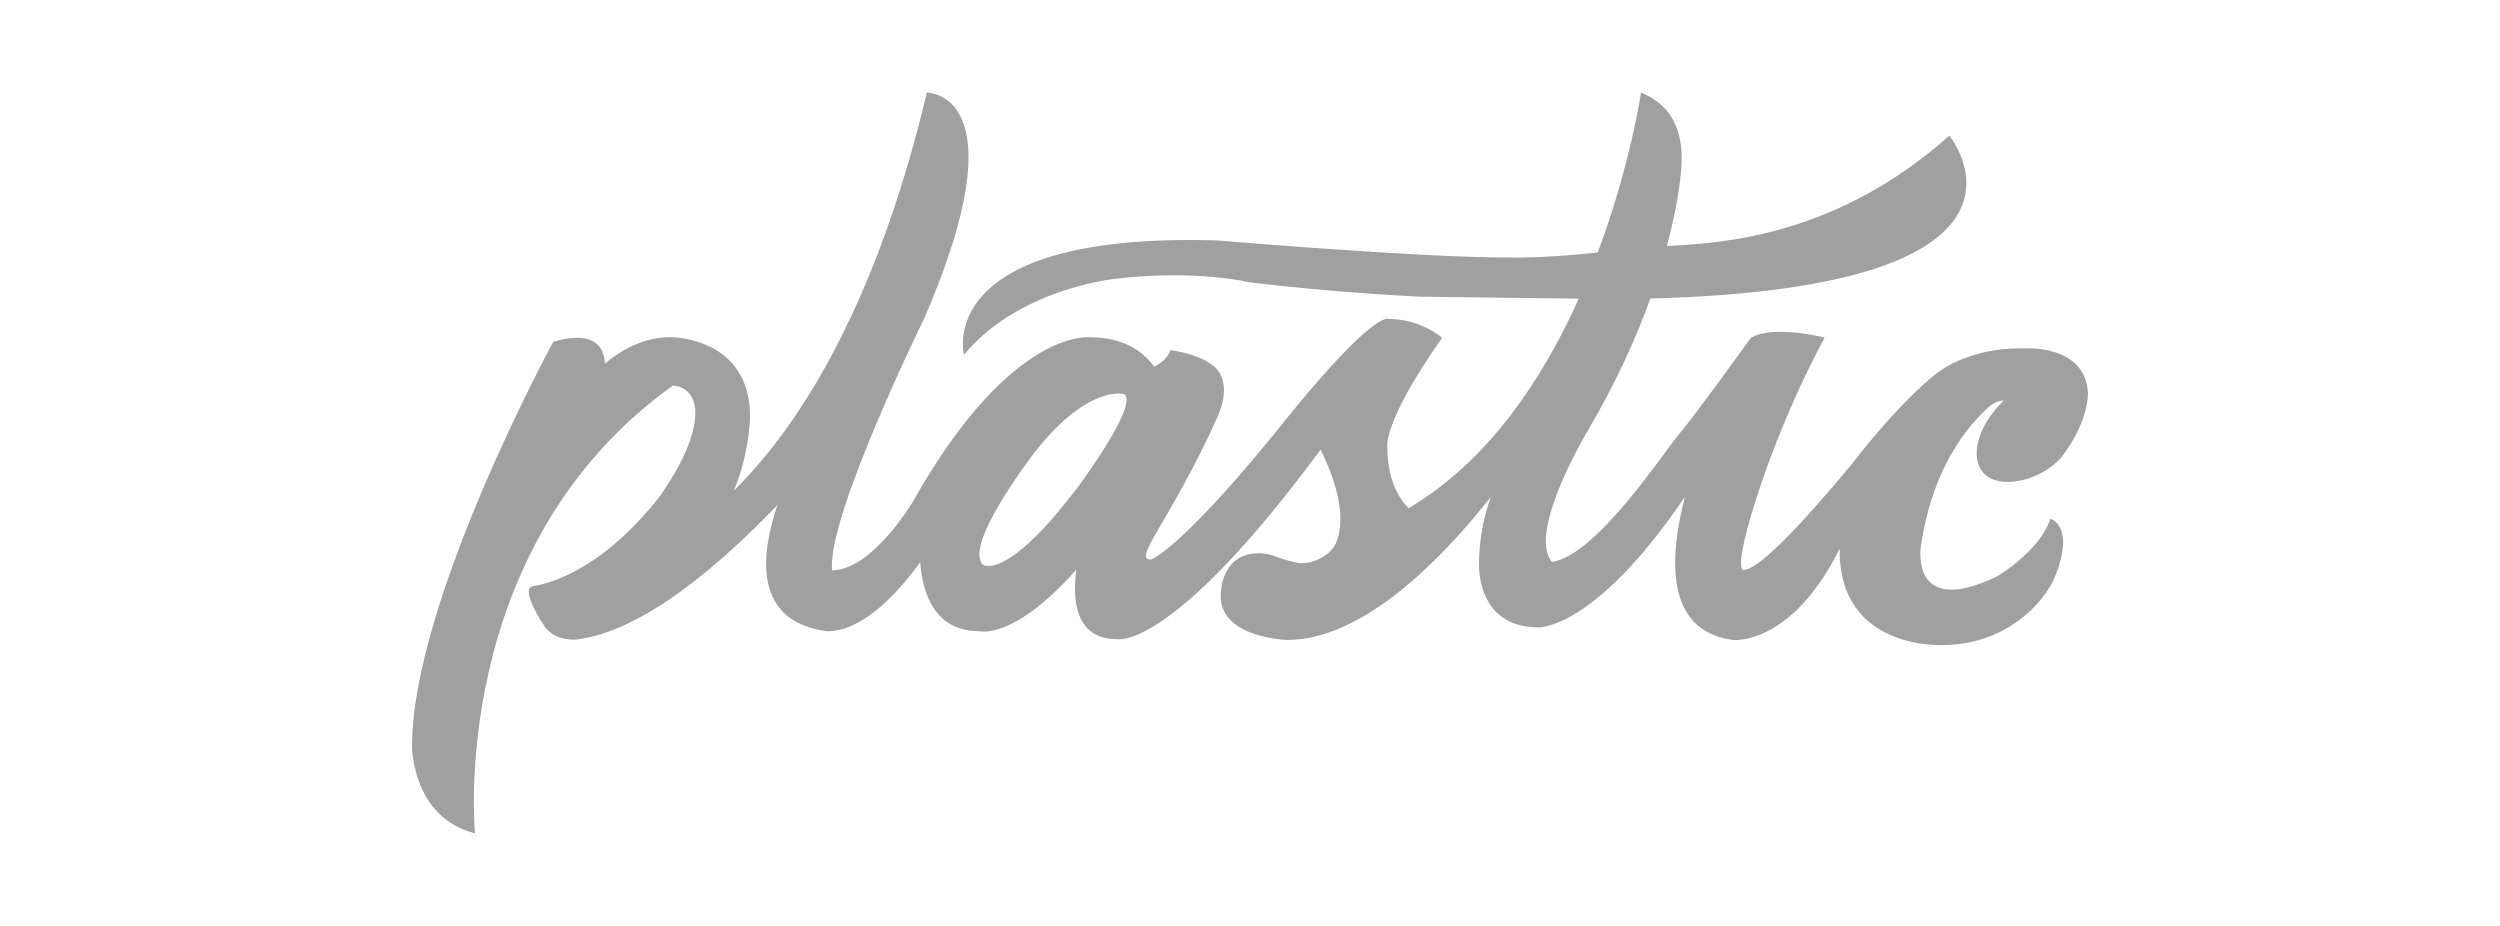
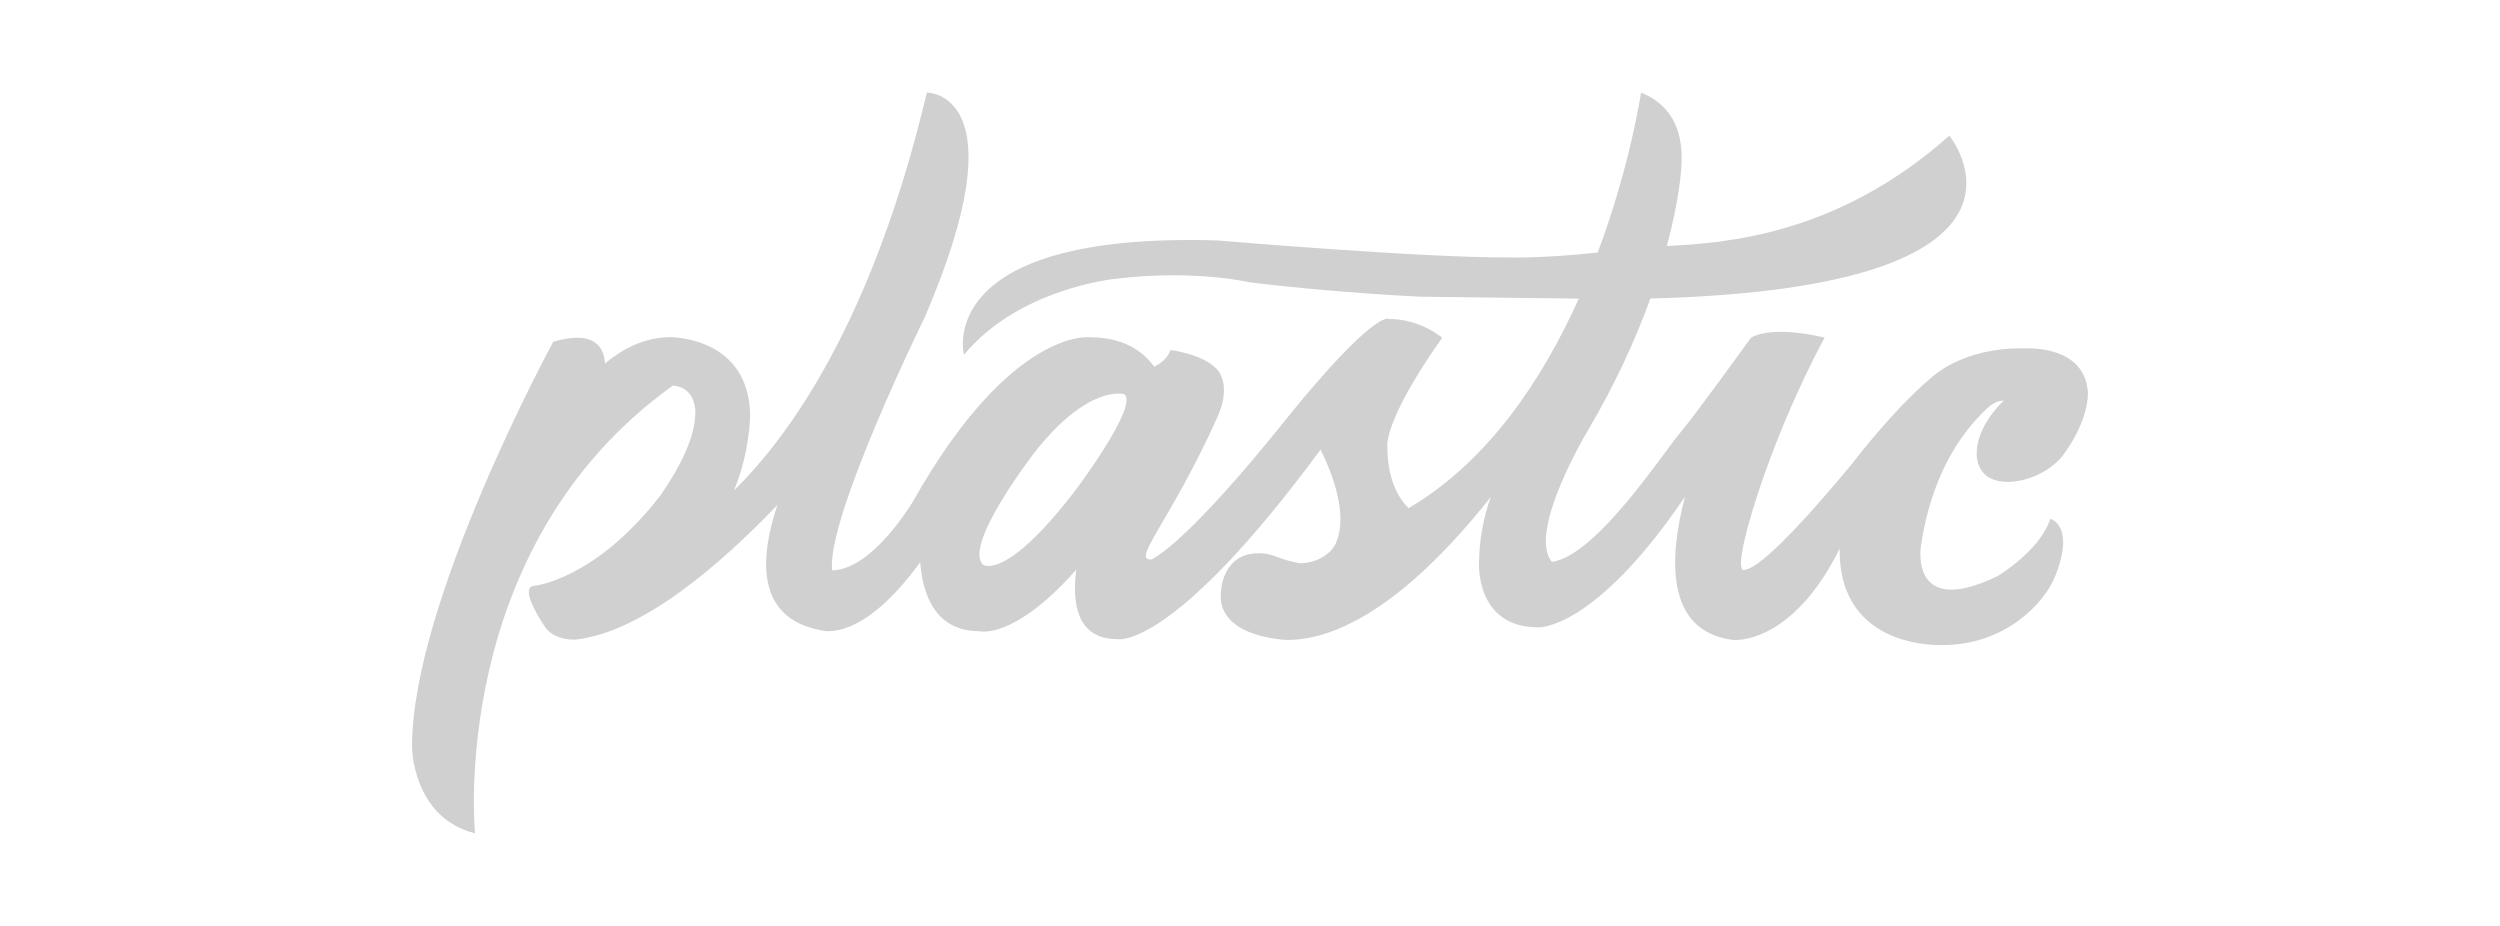
- <svg xmlns="http://www.w3.org/2000/svg" width="100%" height="100%" viewBox="0 0 540 200" version="1.1" xml:space="preserve" style="fill-rule:evenodd;clip-rule:evenodd;stroke-linejoin:round;stroke-miterlimit:1.414;">
+ <svg xmlns="http://www.w3.org/2000/svg" width="100%" height="100%" viewBox="0 0 540 200" version="1.1" xml:space="preserve" style="fill-rule:evenodd;clip-rule:evenodd;stroke-linejoin:round;stroke-miterlimit:2;">
  <g id="plastic">
-     <path d="M345.105,54.552c7.069,-18.853 9.357,-34.552 9.357,-34.552c7.475,2.981 9.254,9.576 8.685,16.444l0,0c0,0 -0.31,6.283 -3.101,16.687c12.773,-0.618 36.941,-2.405 61.01,-23.827c0,0 26.851,32.793 -64.583,35.18c-2.999,8.322 -7.333,18.078 -13.594,28.68c0,0 -13.063,21.756 -7.668,28.21c9.732,-1.345 24.446,-24.211 27.936,-28.187c2.487,-2.834 15.093,-20.26 15.093,-20.26l0.059,-0.033c5.014,-2.753 15.825,0.033 15.825,0.033c-12.189,22.426 -20.881,51.707 -17.231,50.146c2.3,-0.3 8.293,-4.99 23.206,-22.969c2.069,-2.673 4.006,-5.026 5.774,-7.075l0.001,-0.001l0,0c6.506,-7.539 10.718,-10.95 10.718,-10.95c8.241,-7.629 20.583,-6.813 20.609,-6.812c0.021,-0.001 13.266,-1.017 13.799,9.664l0,0c-0.084,6.364 -4.936,12.985 -5.999,14.135c-4.632,5.013 -13.325,6.698 -16.55,3.115c-3.138,-3.485 -1.16,-10.408 4.393,-15.663c-1.359,0.072 -2.345,0.493 -3.768,1.834c-5.88,5.539 -11.856,14.615 -14.125,29.3c0,0 -2.864,16.148 16.497,6.801c0,0 9.219,-5.463 11.411,-12.386c0,0 5.454,1.302 1.069,12.37c-2.356,5.945 -10.917,14.889 -24.231,14.889c0,0 -22.628,1.3 -22.324,-20.823c-10.429,21.021 -22.994,19.73 -22.994,19.73c-14.854,-1.854 -13.812,-17.966 -10.435,-30.925c-19.636,28.972 -31.7,28.2 -31.7,28.2c-13.528,0 -12.777,-13.814 -12.777,-13.814c0.037,-5.292 1.025,-10.085 2.544,-14.343c-10.343,13.118 -27.4,30.866 -43.985,30.882c0,0 -15.553,-0.431 -14.285,-10.636c0,0 0.307,-8.095 8.11,-8.095c0,0 1.483,-0.126 3.774,0.715l0,0l0.002,0.001c0.129,0.047 0.261,0.098 0.395,0.151c1.831,0.69 3.459,1.104 4.905,1.297l0.025,-0.014c3.181,0 6.495,-1.843 7.586,-4.296c2.733,-6.144 -0.768,-15.124 -3.289,-20.242c-32.252,43.728 -43.948,40.941 -43.948,40.941c-8.927,0 -9.718,-8.173 -8.823,-14.998c-13.553,15.303 -20.928,13.283 -20.928,13.283c-9.735,0 -12.297,-8.27 -12.784,-14.917c-12.571,17.42 -21.105,14.774 -21.105,14.774c-14.984,-2.531 -13.309,-16.574 -9.736,-27.119c-12.45,13.01 -29.218,27.447 -43.529,29.065c0,0 -4.434,0.418 -6.678,-2.719c0,0 -5.806,-8.411 -2.449,-8.862c0,0 13.23,-1.191 27.452,-19.636c4.168,-6.061 7.47,-12.534 7.47,-17.833c0,0 0.246,-5.373 -4.832,-5.819c-48.879,34.996 -42.755,96.727 -42.755,96.727c-13.639,-3.446 -13.604,-18.778 -13.604,-18.778c0,-31.392 30.509,-87.407 30.509,-87.407c8.832,-2.586 10.954,1.1 11.164,4.694c3.65,-3.032 8.471,-5.685 14.168,-5.685c0,0 17.176,-0.106 17.176,17.147c0,0 -0.08,7.885 -3.493,15.981c11.969,-11.743 29.95,-36.577 41.674,-85.952c0,0 20.589,-0.244 -0.497,48.625c0,0 -21.253,43.262 -19.96,54.567c8.857,-0.128 17.571,-15.069 17.571,-15.069c21.125,-37.378 38.049,-35.277 38.049,-35.277c7.24,0 11.476,2.947 13.954,6.369c1.499,-0.786 2.957,-1.935 3.48,-3.549l0.014,-0.044c0,0 6.796,0.759 9.984,4.054c0,0 3.436,3.147 0.175,10.398c-10.187,22.654 -18.821,31.19 -14.179,30.759c9.176,-5.072 28.785,-30.029 28.785,-30.029c19.638,-24.288 22.443,-21.911 22.443,-21.911c6.801,0 11.493,4.055 11.493,4.055l-0.147,0.209c-12.462,17.703 -11.699,23.157 -11.699,23.157c0,6.918 2.143,11.019 4.606,13.447c17.358,-10.231 29.048,-28.122 36.744,-45.253c-6.761,-0.085 -18.021,-0.227 -34.276,-0.424c0,0 -18.68,-0.864 -36.738,-3.089c0,0 -11.99,-2.884 -29.254,-0.749c0,0 -20.647,2.032 -32.534,16.394c0,0 -6.964,-26.581 54.807,-24.704c0,0 44.569,3.811 63.236,3.669c0,0 6.159,0.271 18.85,-1.053Zm-121.615,43.141c0,0 -15.548,20.069 -11.16,24.278c0,0 4.962,3.764 20.428,-16.689c0,0 13.207,-17.701 10.107,-20.135c0,0 -7.646,-2.355 -19.375,12.546Z" style="fill:#a0a0a0;" />
+     <path d="M345.105,54.552C352.174,35.699 354.462,20 354.462,20C361.937,22.981 363.716,29.576 363.147,36.444C363.147,36.444 362.837,42.727 360.046,53.131C372.819,52.513 396.987,50.726 421.056,29.304C421.056,29.304 447.907,62.097 356.473,64.484C353.474,72.806 349.14,82.562 342.879,93.164C342.879,93.164 329.816,114.92 335.211,121.374C344.943,120.029 359.657,97.163 363.147,93.187C365.634,90.353 378.24,72.927 378.24,72.927L378.299,72.894C383.313,70.141 394.124,72.927 394.124,72.927C381.935,95.353 373.243,124.634 376.893,123.073C379.193,122.773 385.186,118.083 400.099,100.104C402.168,97.431 404.105,95.078 405.873,93.029L405.874,93.028C412.38,85.489 416.592,82.078 416.592,82.078C424.833,74.449 437.175,75.265 437.201,75.266C437.222,75.265 450.467,74.249 451,84.93C450.916,91.294 446.064,97.915 445.001,99.065C440.369,104.078 431.676,105.763 428.451,102.18C425.313,98.695 427.291,91.772 432.844,86.517C431.485,86.589 430.499,87.01 429.076,88.351C423.196,93.89 417.22,102.966 414.951,117.651C414.951,117.651 412.087,133.799 431.448,124.452C431.448,124.452 440.667,118.989 442.859,112.066C442.859,112.066 448.313,113.368 443.928,124.436C441.572,130.381 433.011,139.325 419.697,139.325C419.697,139.325 397.069,140.625 397.373,118.502C386.944,139.523 374.379,138.232 374.379,138.232C359.525,136.378 360.567,120.266 363.944,107.307C344.308,136.279 332.244,135.507 332.244,135.507C318.716,135.507 319.467,121.693 319.467,121.693C319.504,116.401 320.492,111.608 322.011,107.35C311.668,120.468 294.611,138.216 278.026,138.232C278.026,138.232 262.473,137.801 263.741,127.596C263.741,127.596 264.048,119.501 271.851,119.501C271.851,119.501 273.334,119.375 275.625,120.216L275.627,120.217C275.756,120.264 275.888,120.315 276.022,120.368C277.853,121.058 279.481,121.472 280.927,121.665L280.952,121.651C284.133,121.651 287.447,119.808 288.538,117.355C291.271,111.211 287.77,102.231 285.249,97.113C252.997,140.841 241.301,138.054 241.301,138.054C232.374,138.054 231.583,129.881 232.478,123.056C218.925,138.359 211.55,136.339 211.55,136.339C201.815,136.339 199.253,128.069 198.766,121.422C186.195,138.842 177.661,136.196 177.661,136.196C162.677,133.665 164.352,119.622 167.925,109.077C155.475,122.087 138.707,136.524 124.396,138.142C124.396,138.142 119.962,138.56 117.718,135.423C117.718,135.423 111.912,127.012 115.269,126.561C115.269,126.561 128.499,125.37 142.721,106.925C146.889,100.864 150.191,94.391 150.191,89.092C150.191,89.092 150.437,83.719 145.359,83.273C96.48,118.269 102.604,180 102.604,180C88.965,176.554 89,161.222 89,161.222C89,129.83 119.509,73.815 119.509,73.815C128.341,71.229 130.463,74.915 130.673,78.509C134.323,75.477 139.144,72.824 144.841,72.824C144.841,72.824 162.017,72.718 162.017,89.971C162.017,89.971 161.937,97.856 158.524,105.952C170.493,94.209 188.474,69.375 200.198,20C200.198,20 220.787,19.756 199.701,68.625C199.701,68.625 178.448,111.887 179.741,123.192C188.598,123.064 197.312,108.123 197.312,108.123C218.437,70.745 235.361,72.846 235.361,72.846C242.601,72.846 246.837,75.793 249.315,79.215C250.814,78.429 252.272,77.28 252.795,75.666L252.809,75.622C252.809,75.622 259.605,76.381 262.793,79.676C262.793,79.676 266.229,82.823 262.968,90.074C252.781,112.728 244.147,121.264 248.789,120.833C257.965,115.761 277.574,90.804 277.574,90.804C297.212,66.516 300.017,68.893 300.017,68.893C306.818,68.893 311.51,72.948 311.51,72.948L311.363,73.157C298.901,90.86 299.664,96.314 299.664,96.314C299.664,103.232 301.807,107.333 304.27,109.761C321.628,99.53 333.318,81.639 341.014,64.508C334.253,64.423 322.993,64.281 306.738,64.084C306.738,64.084 288.058,63.22 270,60.995C270,60.995 258.01,58.111 240.746,60.246C240.746,60.246 220.099,62.278 208.212,76.64C208.212,76.64 201.248,50.059 263.019,51.936C263.019,51.936 307.588,55.747 326.255,55.605C326.255,55.605 332.414,55.876 345.105,54.552ZM223.49,97.693C223.49,97.693 207.942,117.762 212.33,121.971C212.33,121.971 217.292,125.735 232.758,105.282C232.758,105.282 245.965,87.581 242.865,85.147C242.865,85.147 235.219,82.792 223.49,97.693Z" style="fill:rgb(208,208,208);" />
  </g>
</svg>
